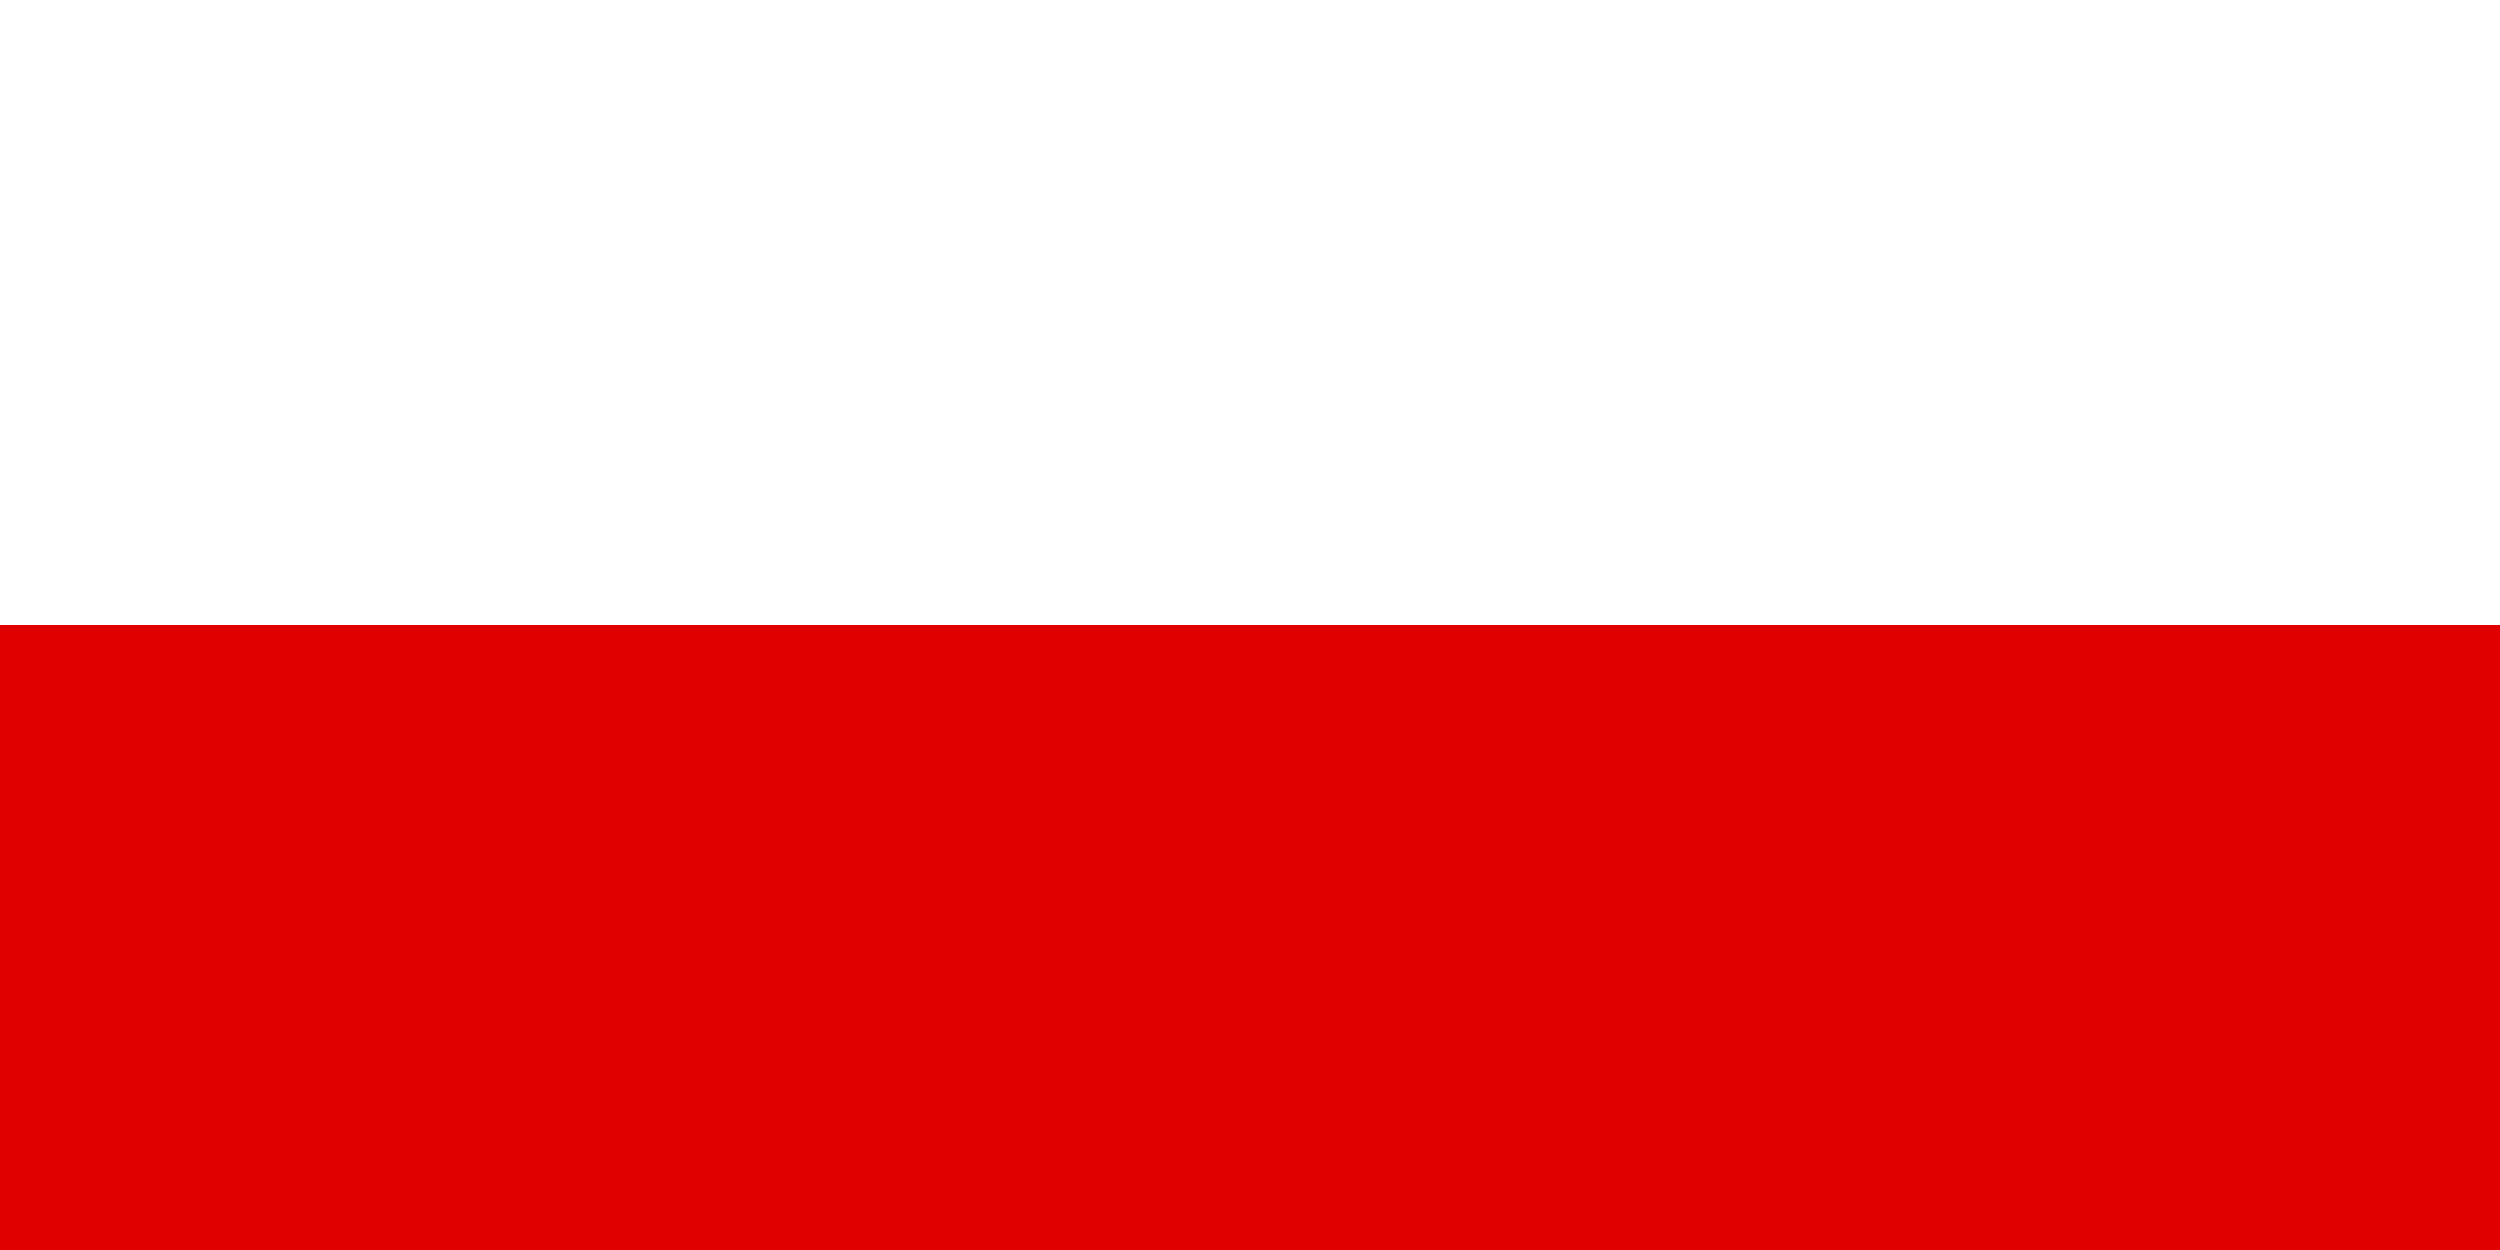
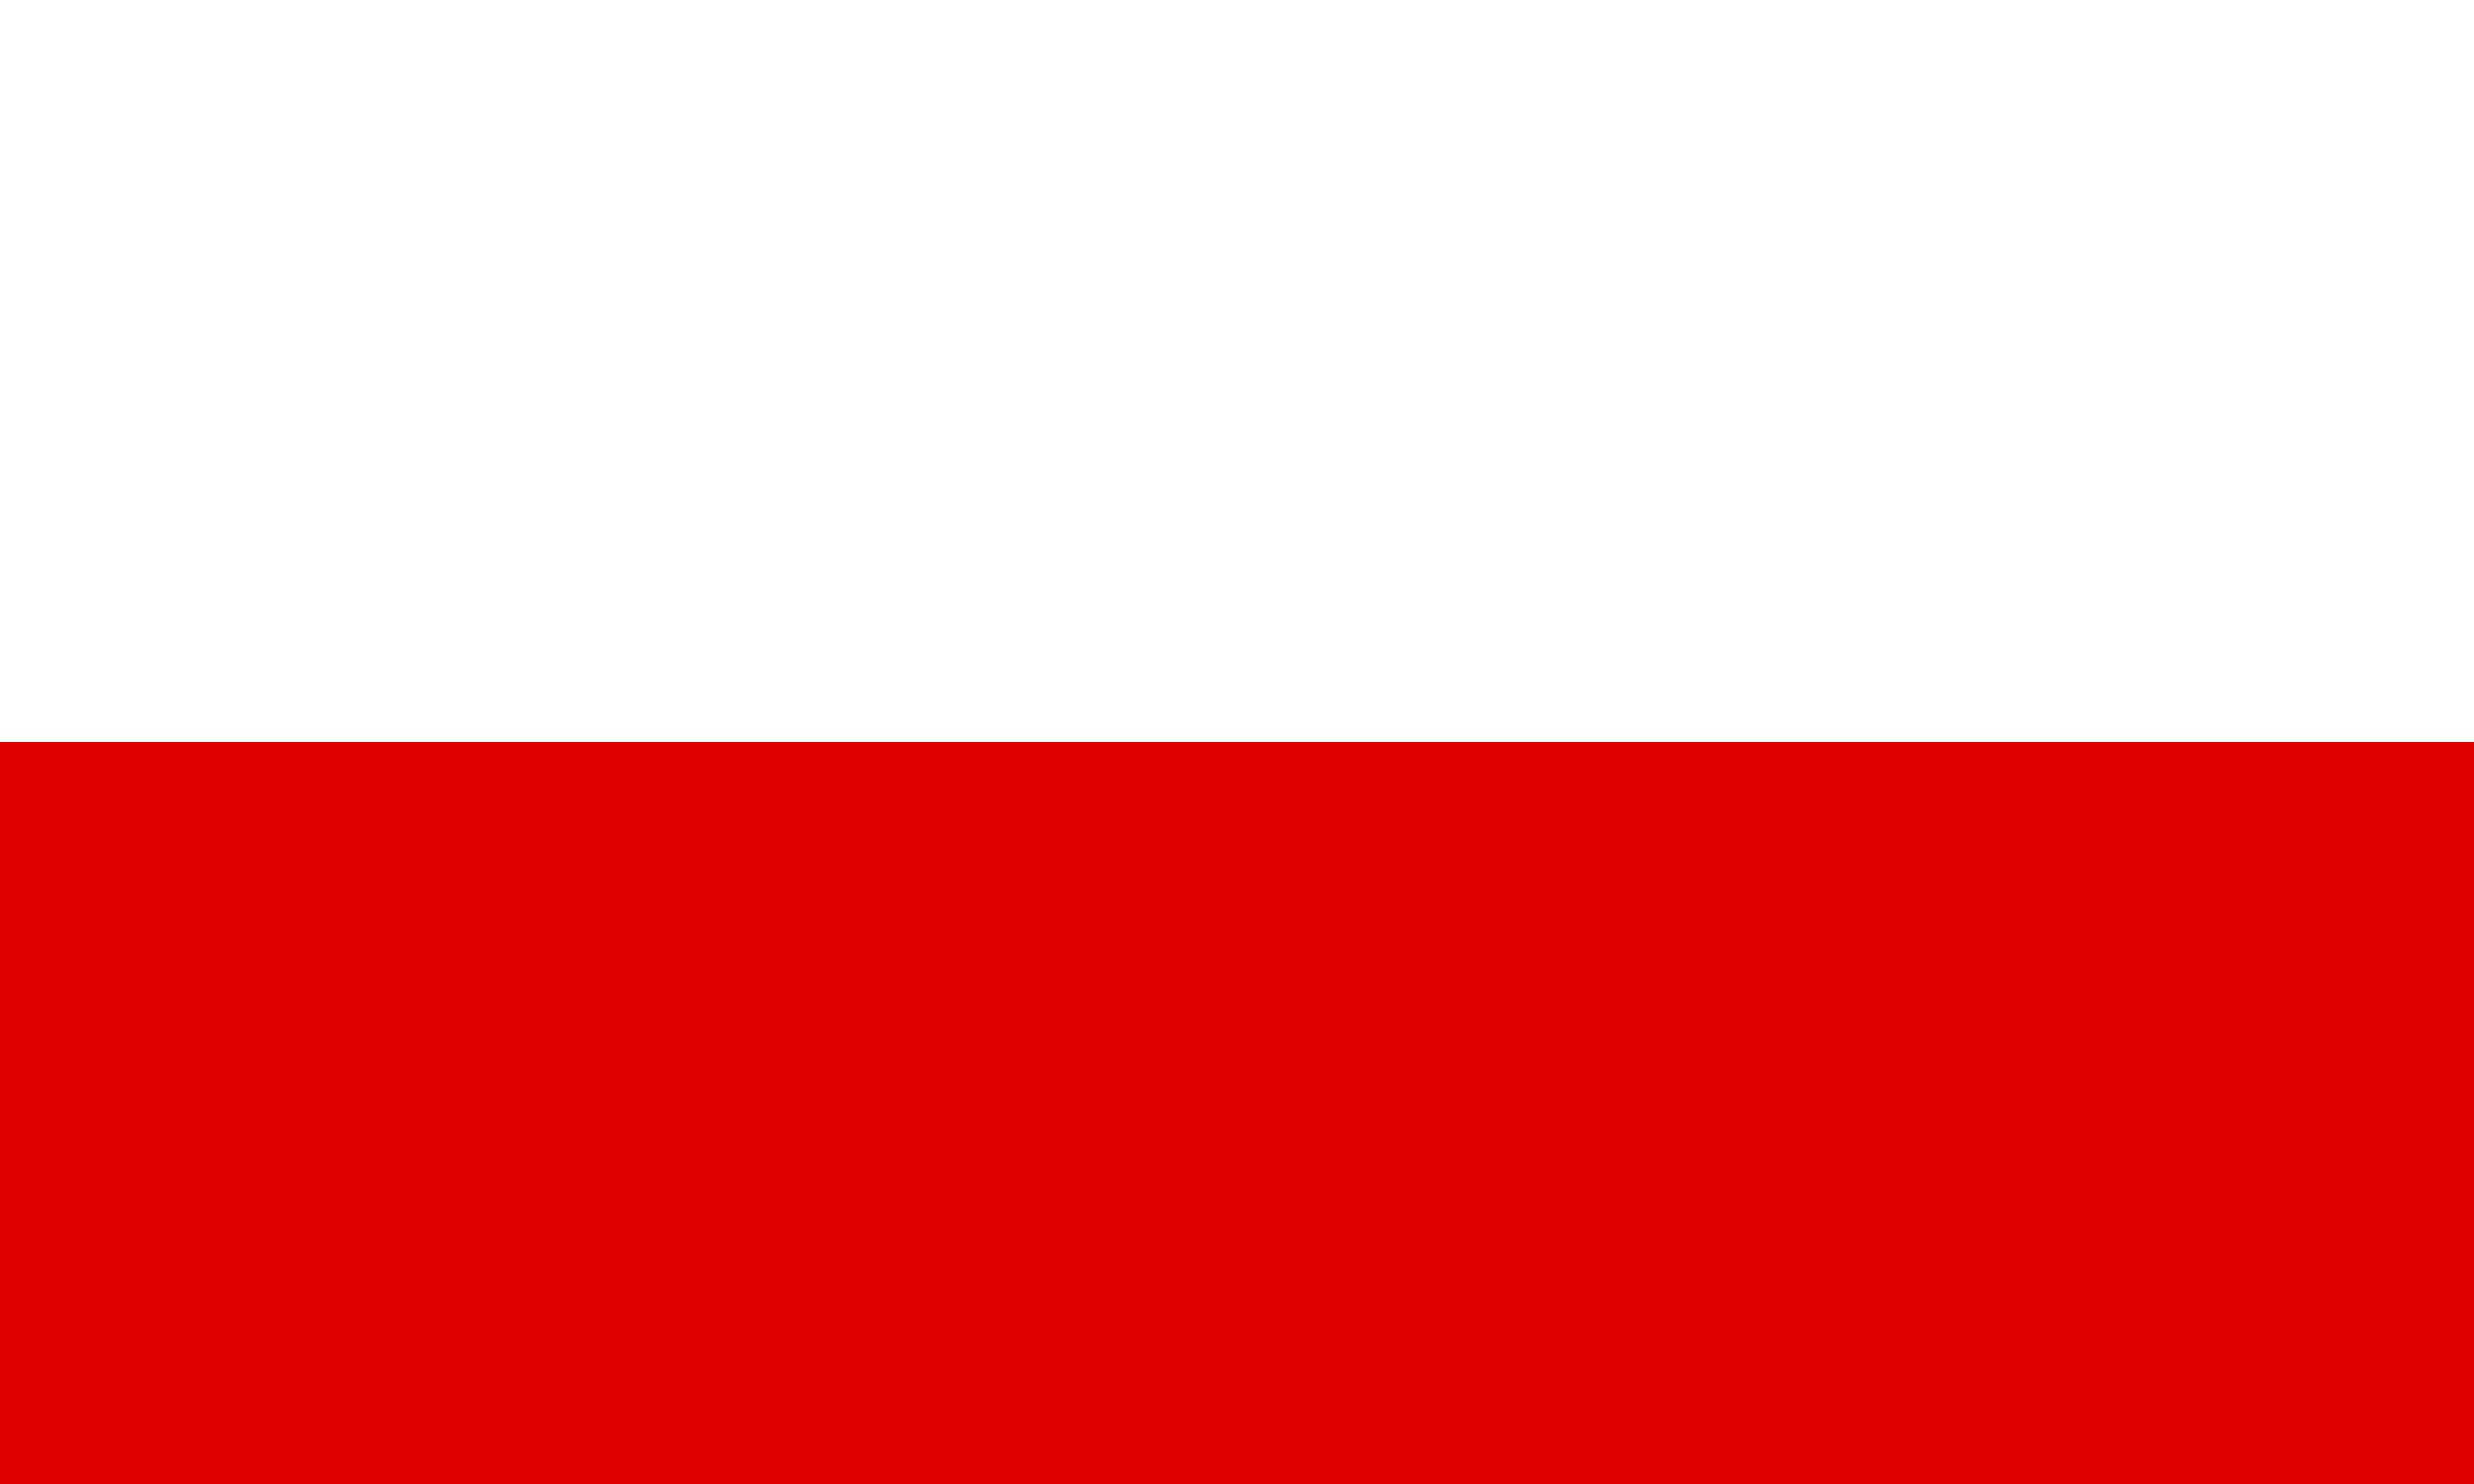
- <svg xmlns="http://www.w3.org/2000/svg" width="500" height="250" id="Civil flag of Thuringia">
-   <rect height="125" width="500" fill="#FFFFFF" x="0" y="0" />
-   <rect height="125" width="500" fill="#E10000" x="0" y="125" />
+ <svg xmlns="http://www.w3.org/2000/svg" width="1000" height="600" viewBox="0 0 10 6" version="1.1" id="svg8">
+   <defs id="defs12" />
+   <rect height="3" width="10" fill="#e10000" x="0" y="-6" id="rect4" transform="scale(1,-1)" />
+   <rect height="3" width="10" fill="#ffffff" x="0" y="-3" id="rect6" transform="scale(1,-1)" />
</svg>
